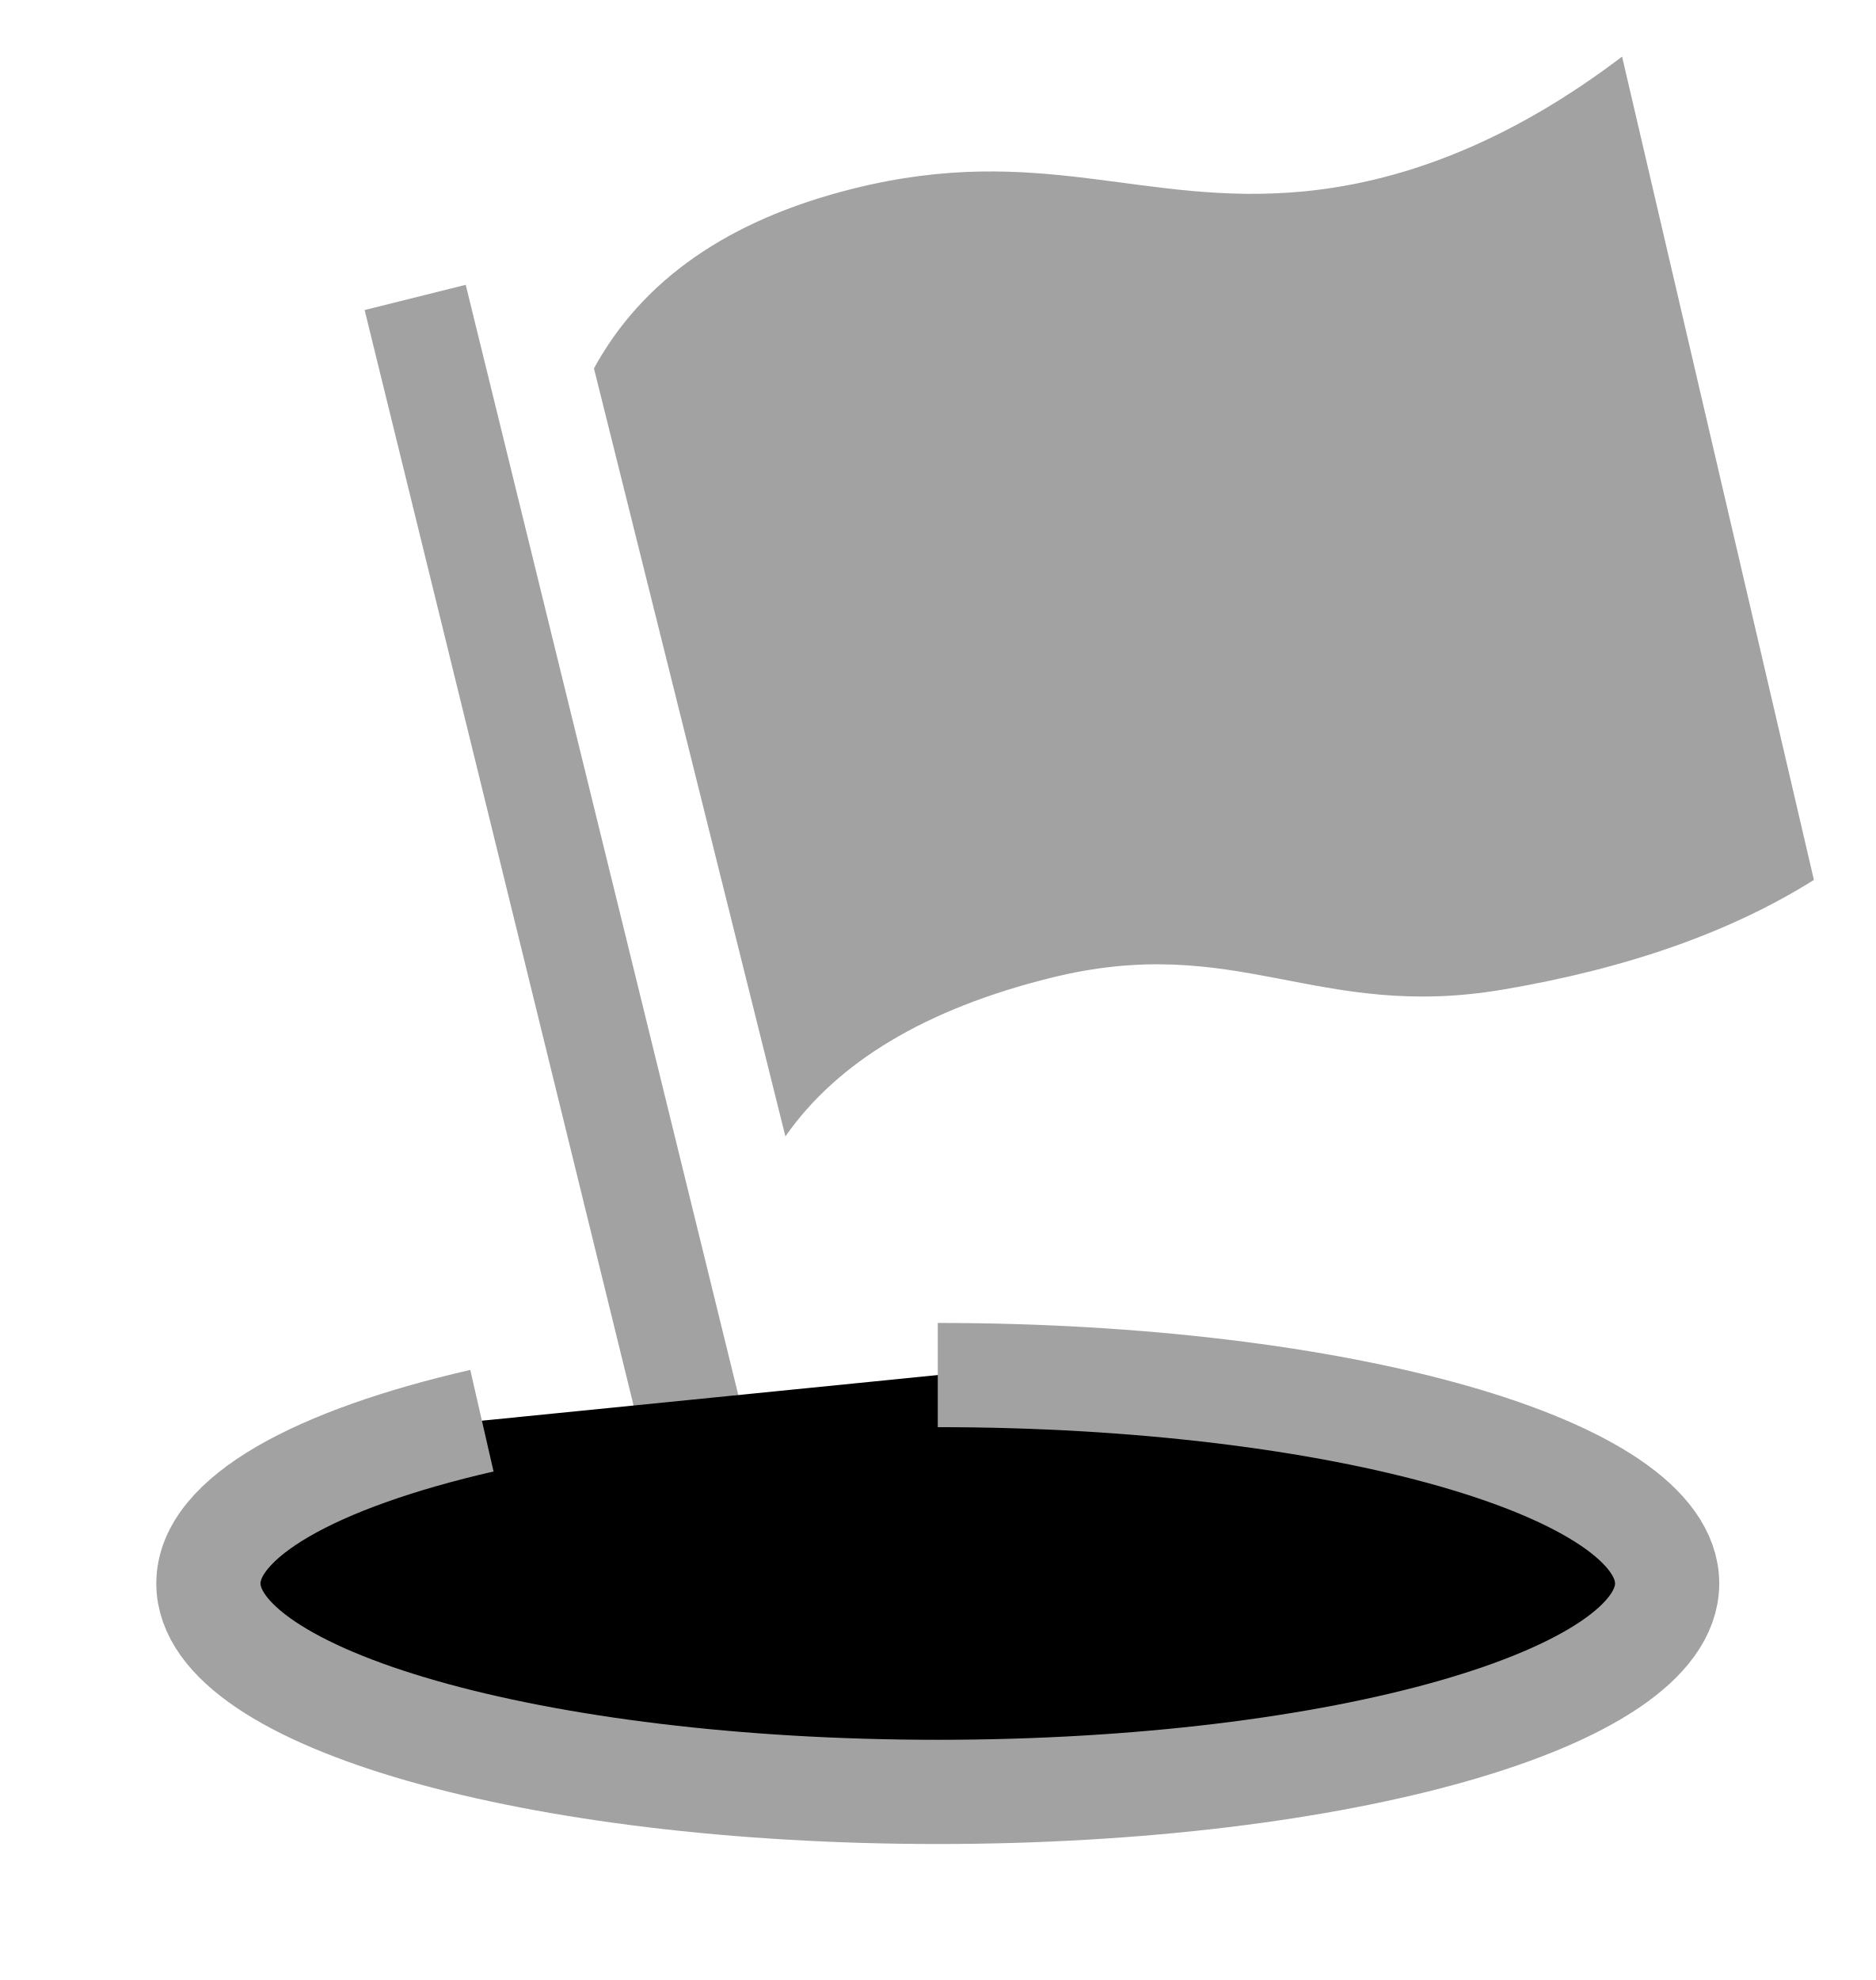
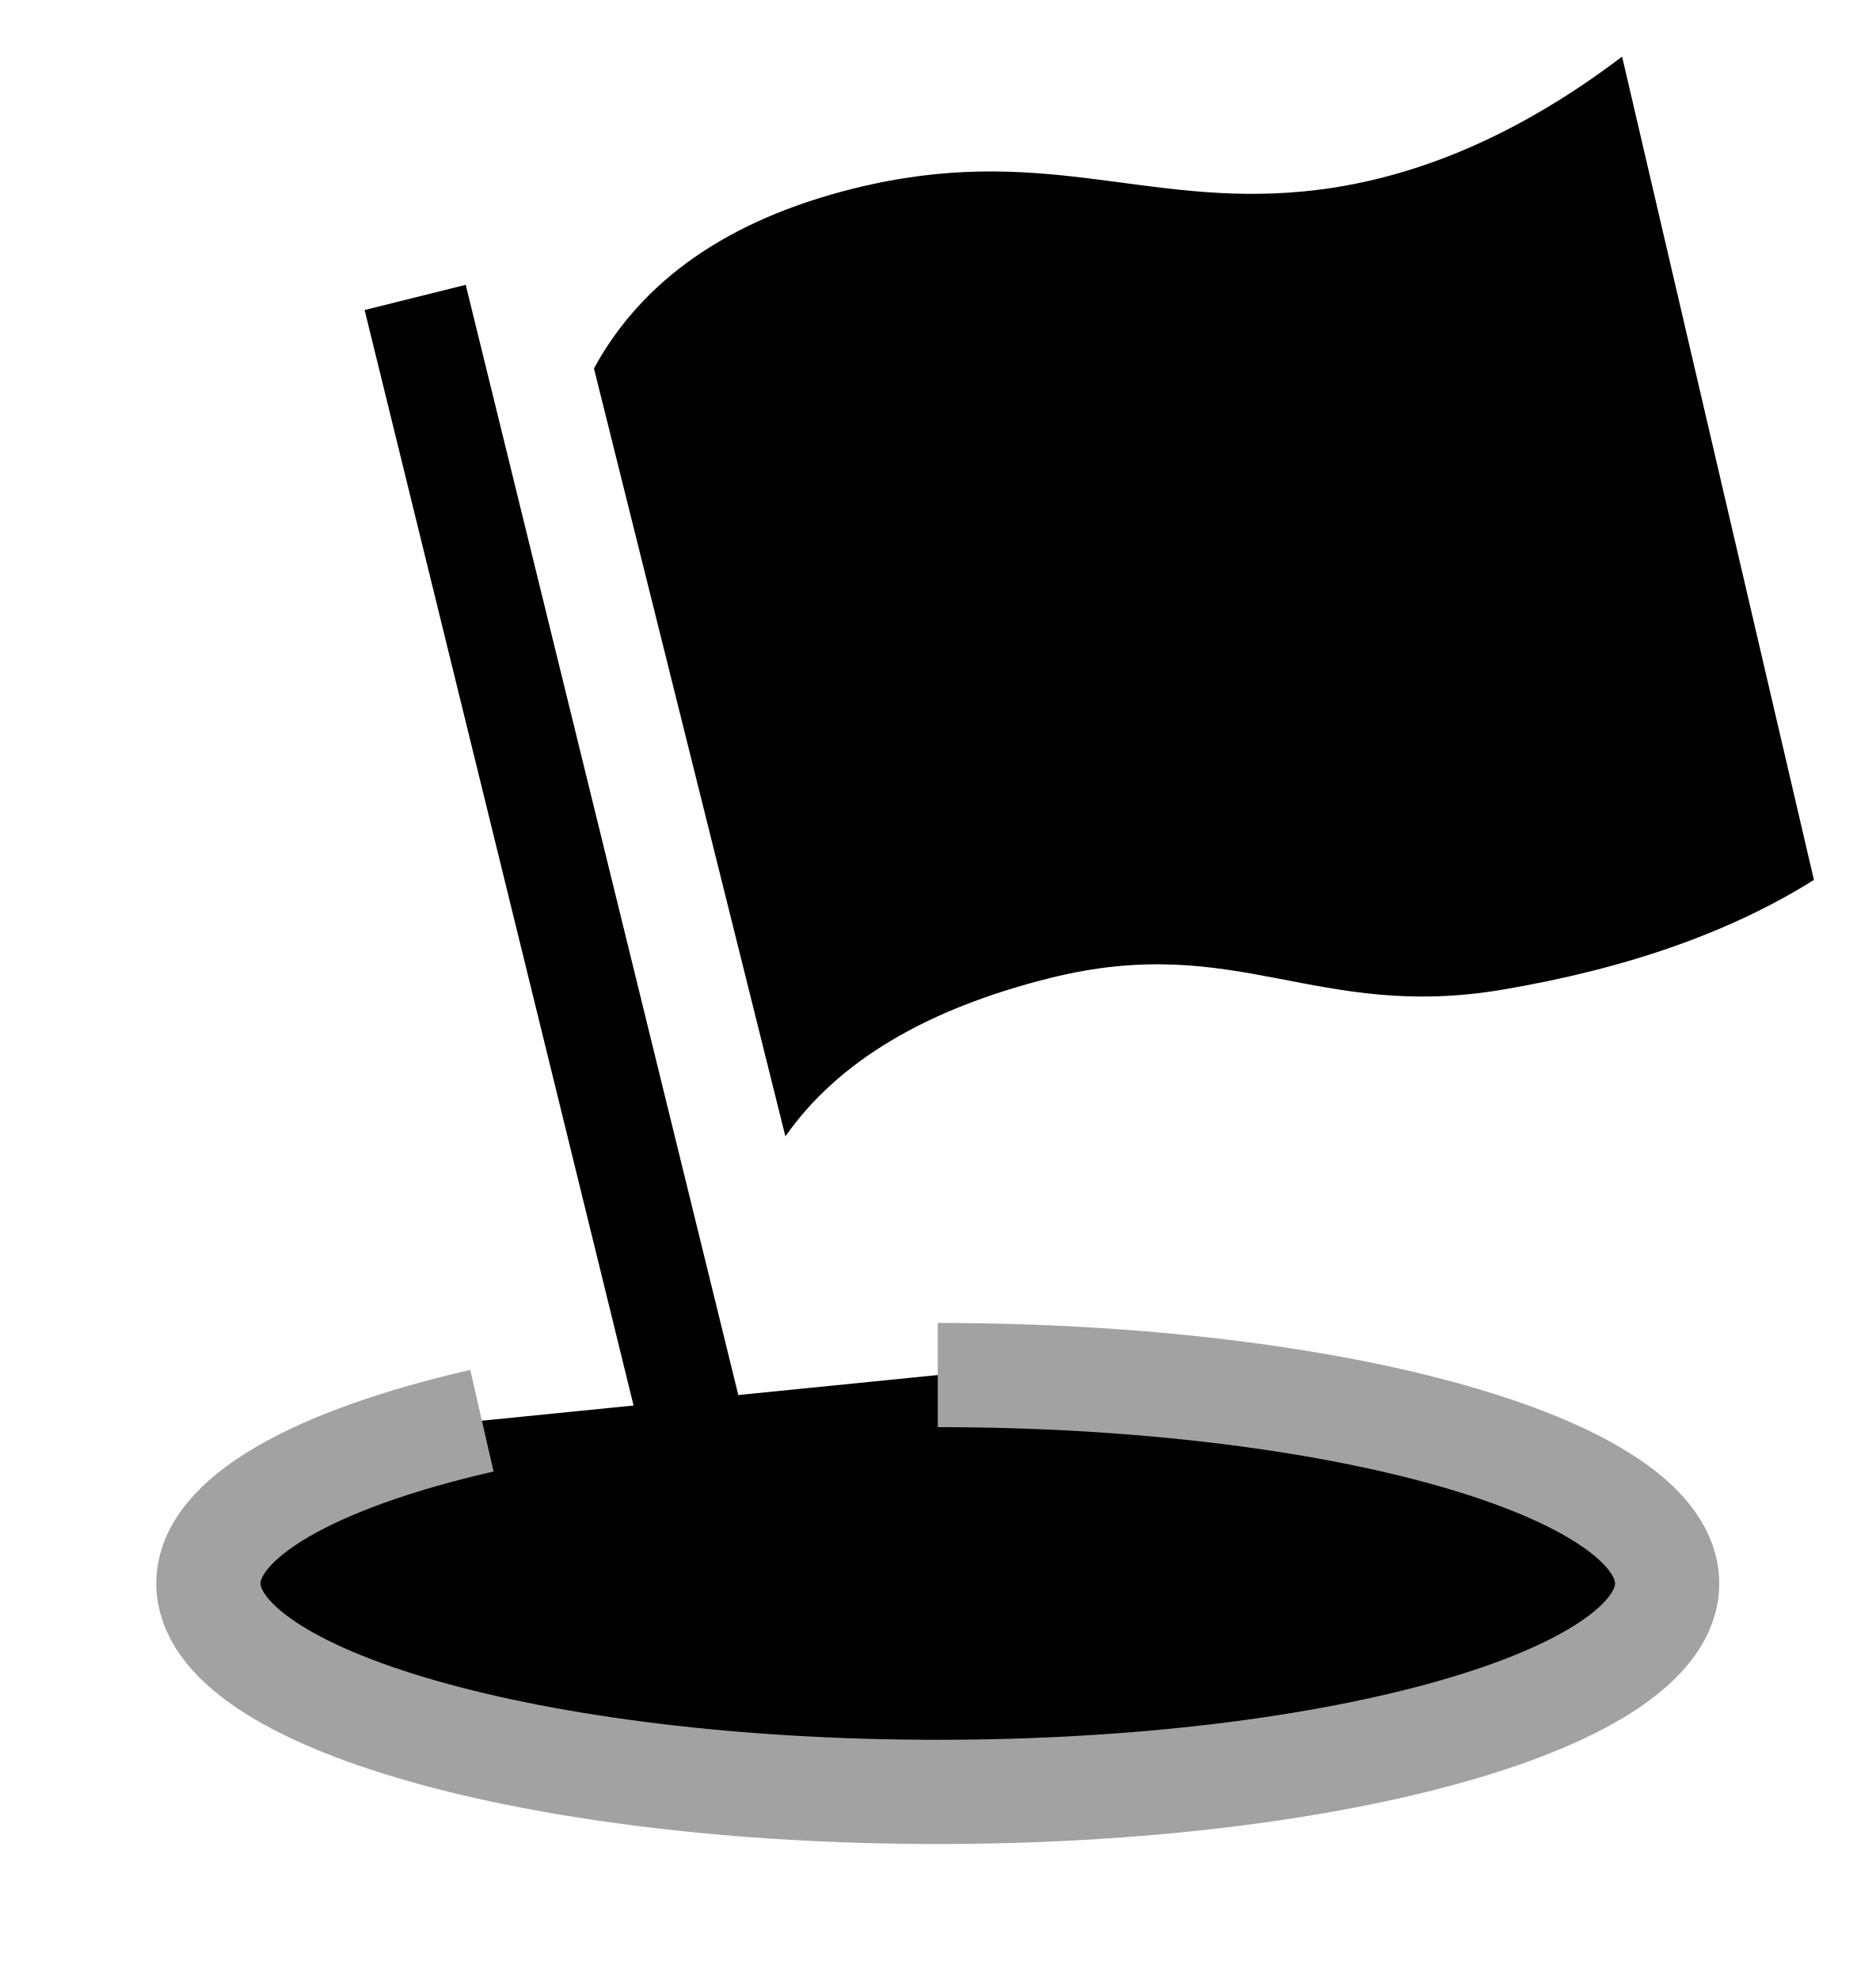
<svg xmlns="http://www.w3.org/2000/svg" width="18px" height="19px" viewBox="0 0 18 19" version="1.1">
  <g id="页面-1" stroke="none" stroke-width="1">
    <g id="切图" transform="translate(-80, -872)">
      <g id="编组-5" transform="translate(61, 32)">
        <g id="首页-normal备份-2" transform="translate(19, 840)">
          <g id="编组-12" transform="translate(2, 0)">
-             <g id="编组-16" transform="translate(9.072452, 8.031669) rotate(-14) translate(-9.072452, -8.031669) translate(2.899628, 1.293179)" fill="#A2A2A2">
+             <g id="编组-16" transform="translate(9.072452, 8.031669) rotate(-14) translate(-9.072452, -8.031669) translate(2.899628, 1.293179)">
              <polygon id="矩形" points="0.048 1.35138167e-13 1.048 1.35138167e-13 1 13.477 2.2155751e-14 13.477" />
              <path d="M2.048,1.076 C2.706,0.361 3.651,0.004 4.882,0.004 C6.729,0.004 7.533,0.846 9.069,1.076 C10.093,1.229 11.186,1.057 12.346,0.56 L12.221,8.671 C11.329,8.963 10.279,9.063 9.069,8.97 C7.255,8.831 6.729,7.811 4.882,7.811 C3.651,7.811 2.706,8.098 2.048,8.671 L2.048,1.076 Z" id="路径" />
            </g>
            <path d="M2.625,13.633 C1.025,14 0,14.563 0,15.195 C0,16.299 3.134,17.195 7,17.195 C10.866,17.195 14,16.299 14,15.195 C14,14.09 10.866,13.195 7,13.195" id="路径" stroke="#A2A2A2" />
          </g>
        </g>
      </g>
    </g>
  </g>
</svg>
